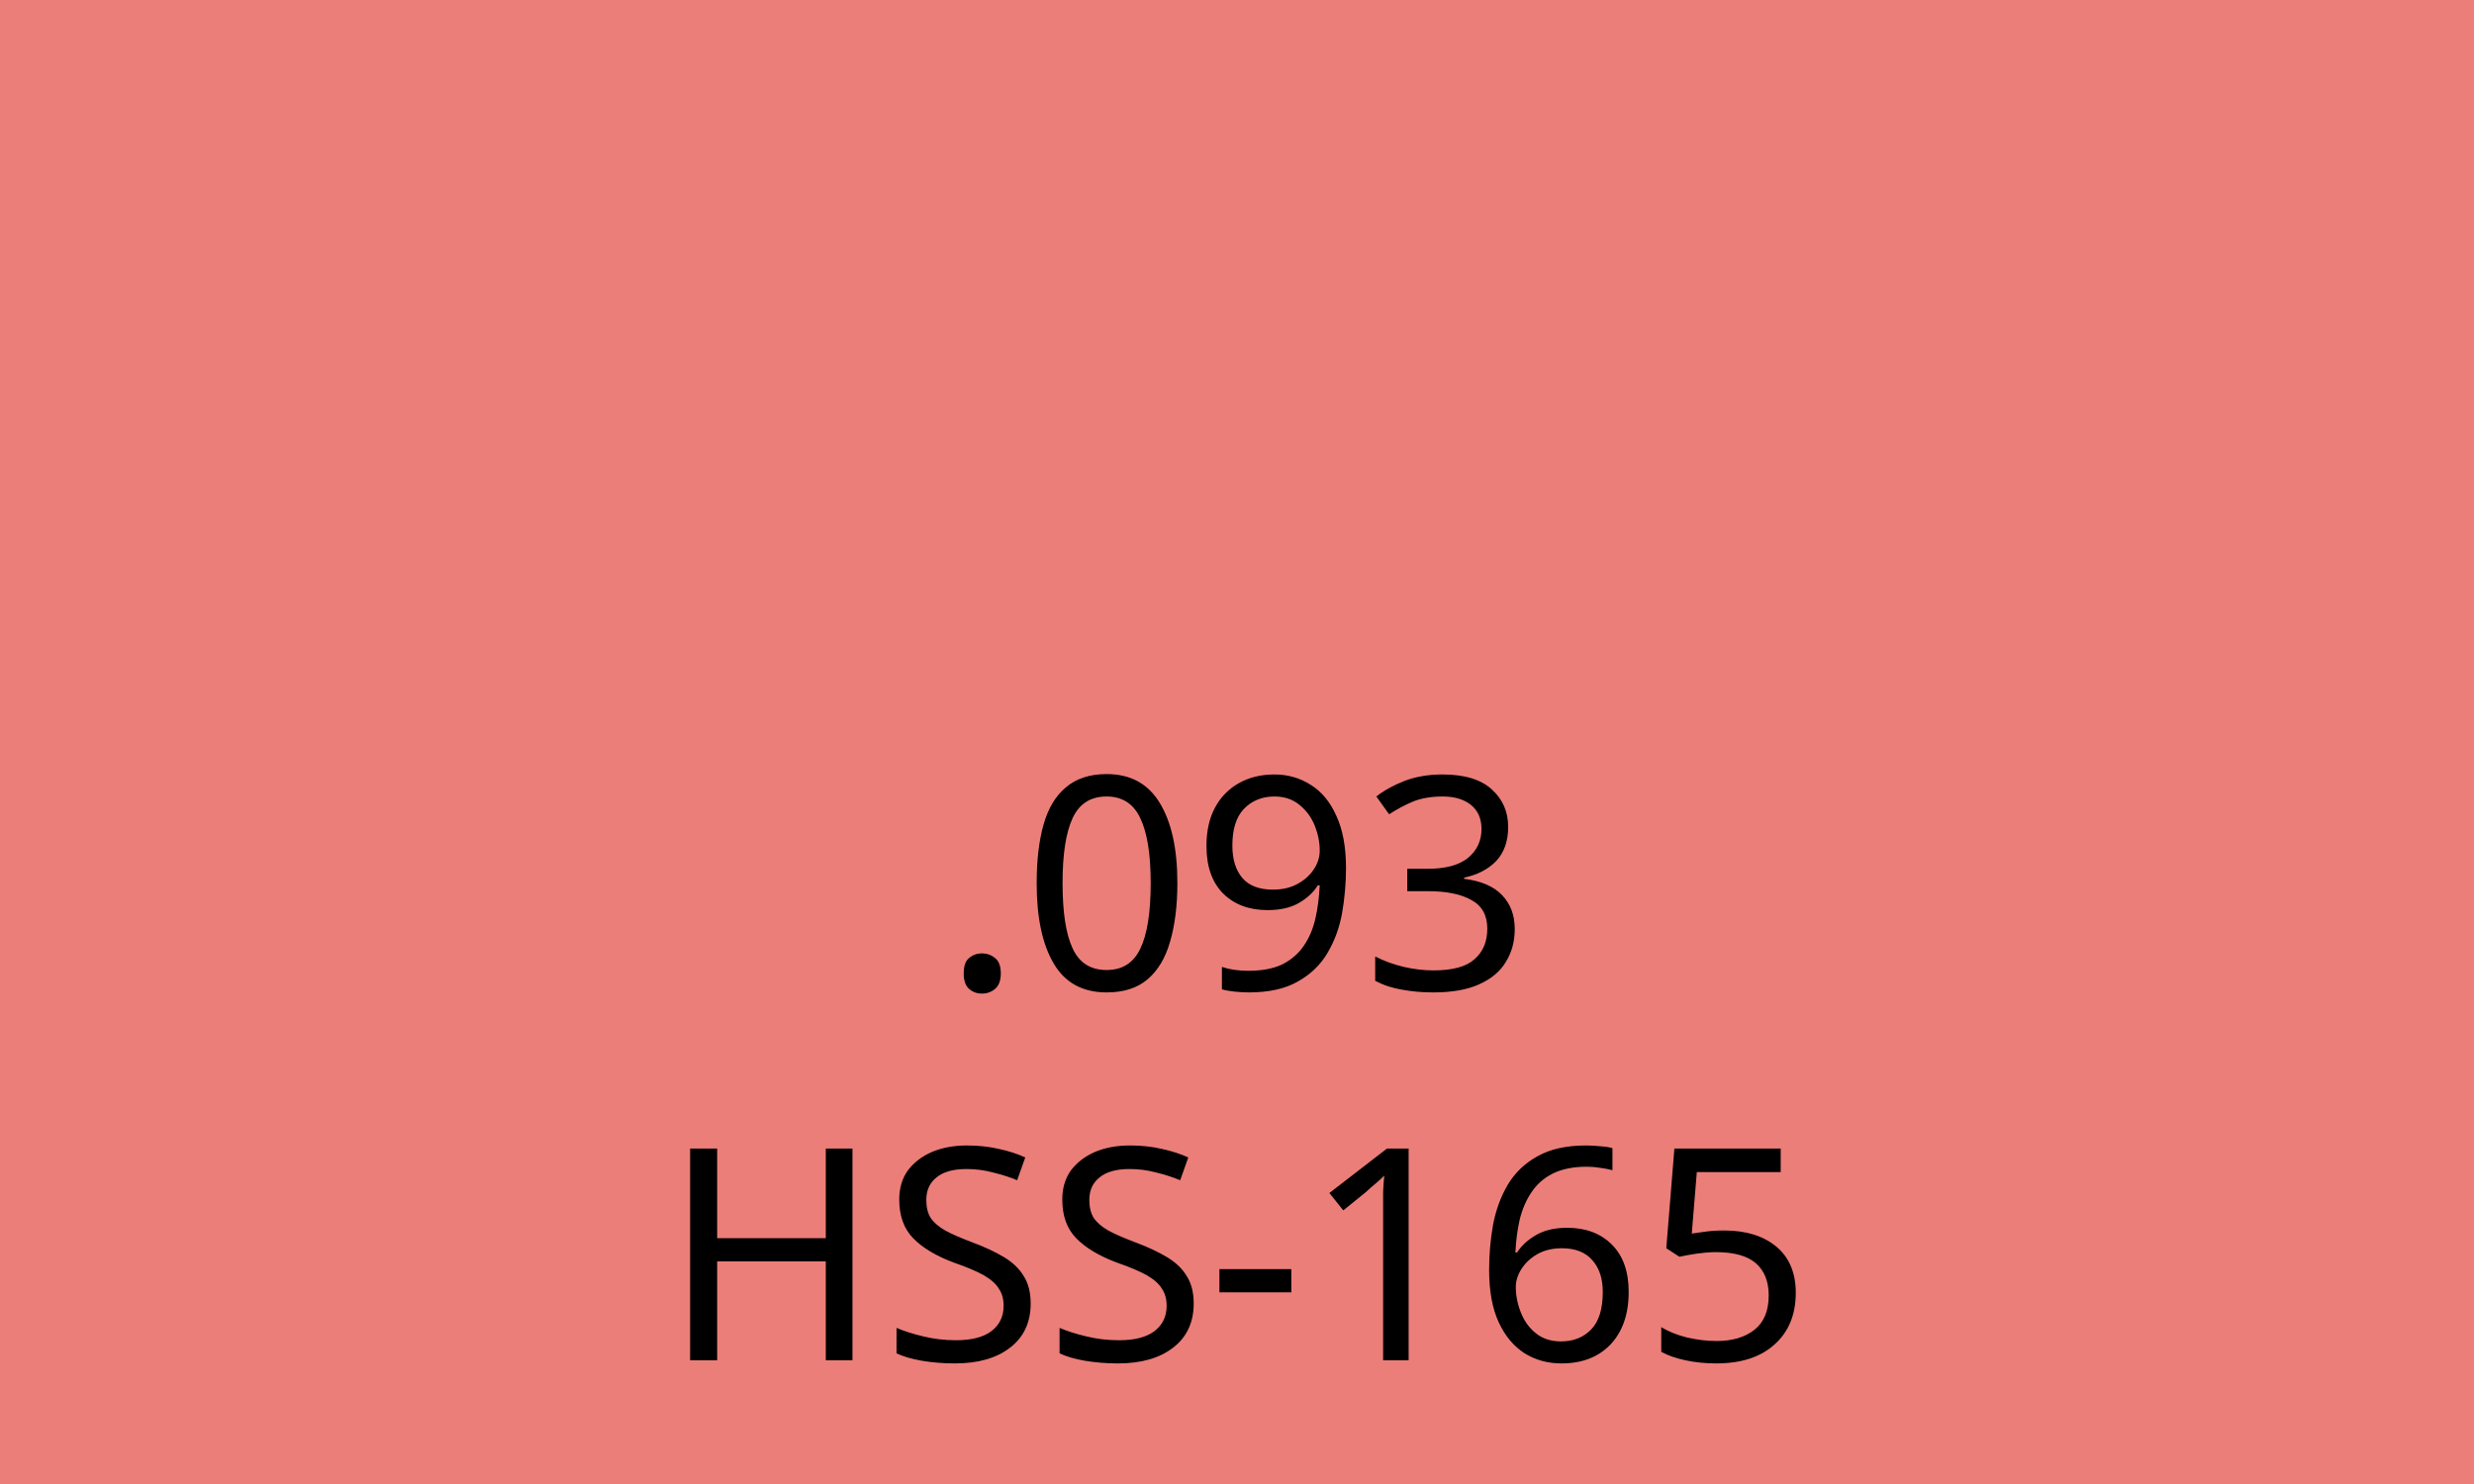
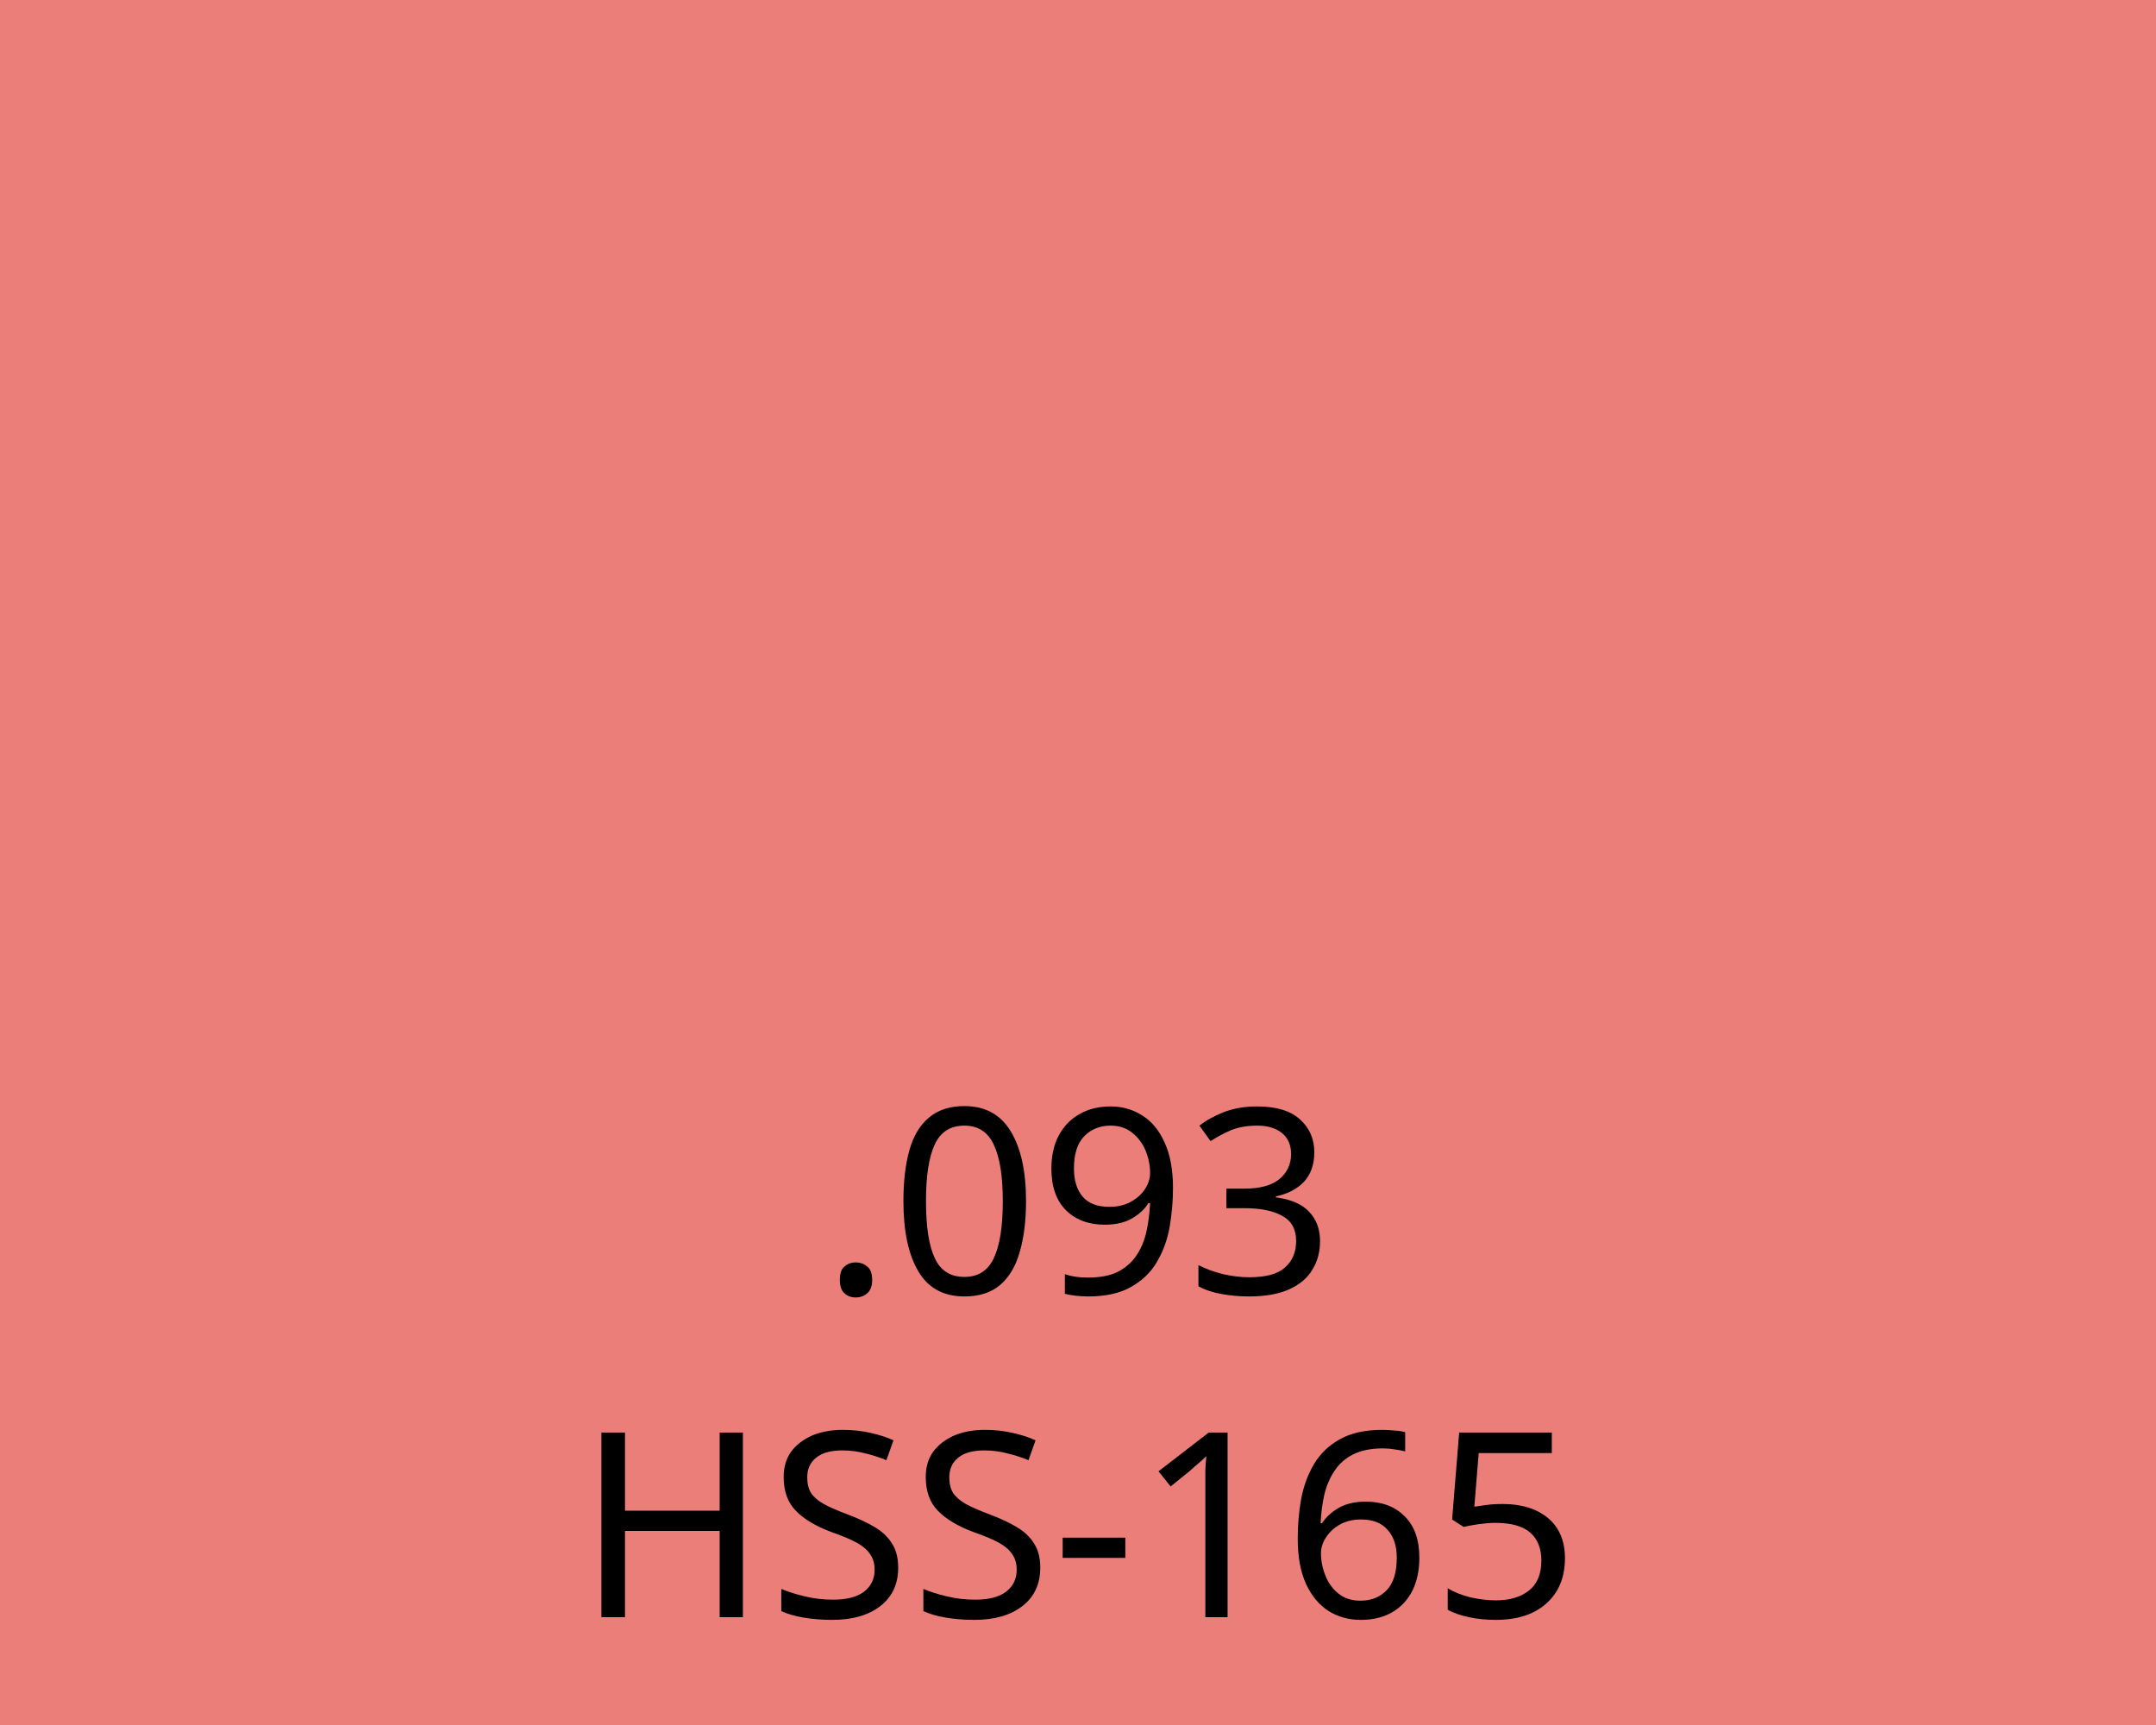
- <svg xmlns="http://www.w3.org/2000/svg" width="100" height="60" viewBox="0 0 100 60" fill="none">
-   <rect fill="#ec7e79" width="100" height="60" />
-   <text x="50" y="40" text-anchor="middle" font-family="Frutiger" font-size="12" fill="black">.093</text>
-   <text x="50" y="55" text-anchor="middle" font-family="Frutiger" font-size="12" fill="black">HSS-165</text>
+ <svg xmlns="http://www.w3.org/2000/svg" width="100" height="80" viewBox="0 0 100 80" fill="none">
+   <rect fill="#ec7e79" width="100" height="80" />
+   <text x="50" y="60" text-anchor="middle" font-family="Frutiger" font-size="12" fill="black">.093</text>
+   <text x="50" y="75" text-anchor="middle" font-family="Frutiger" font-size="12" fill="black">HSS-165</text>
</svg>
